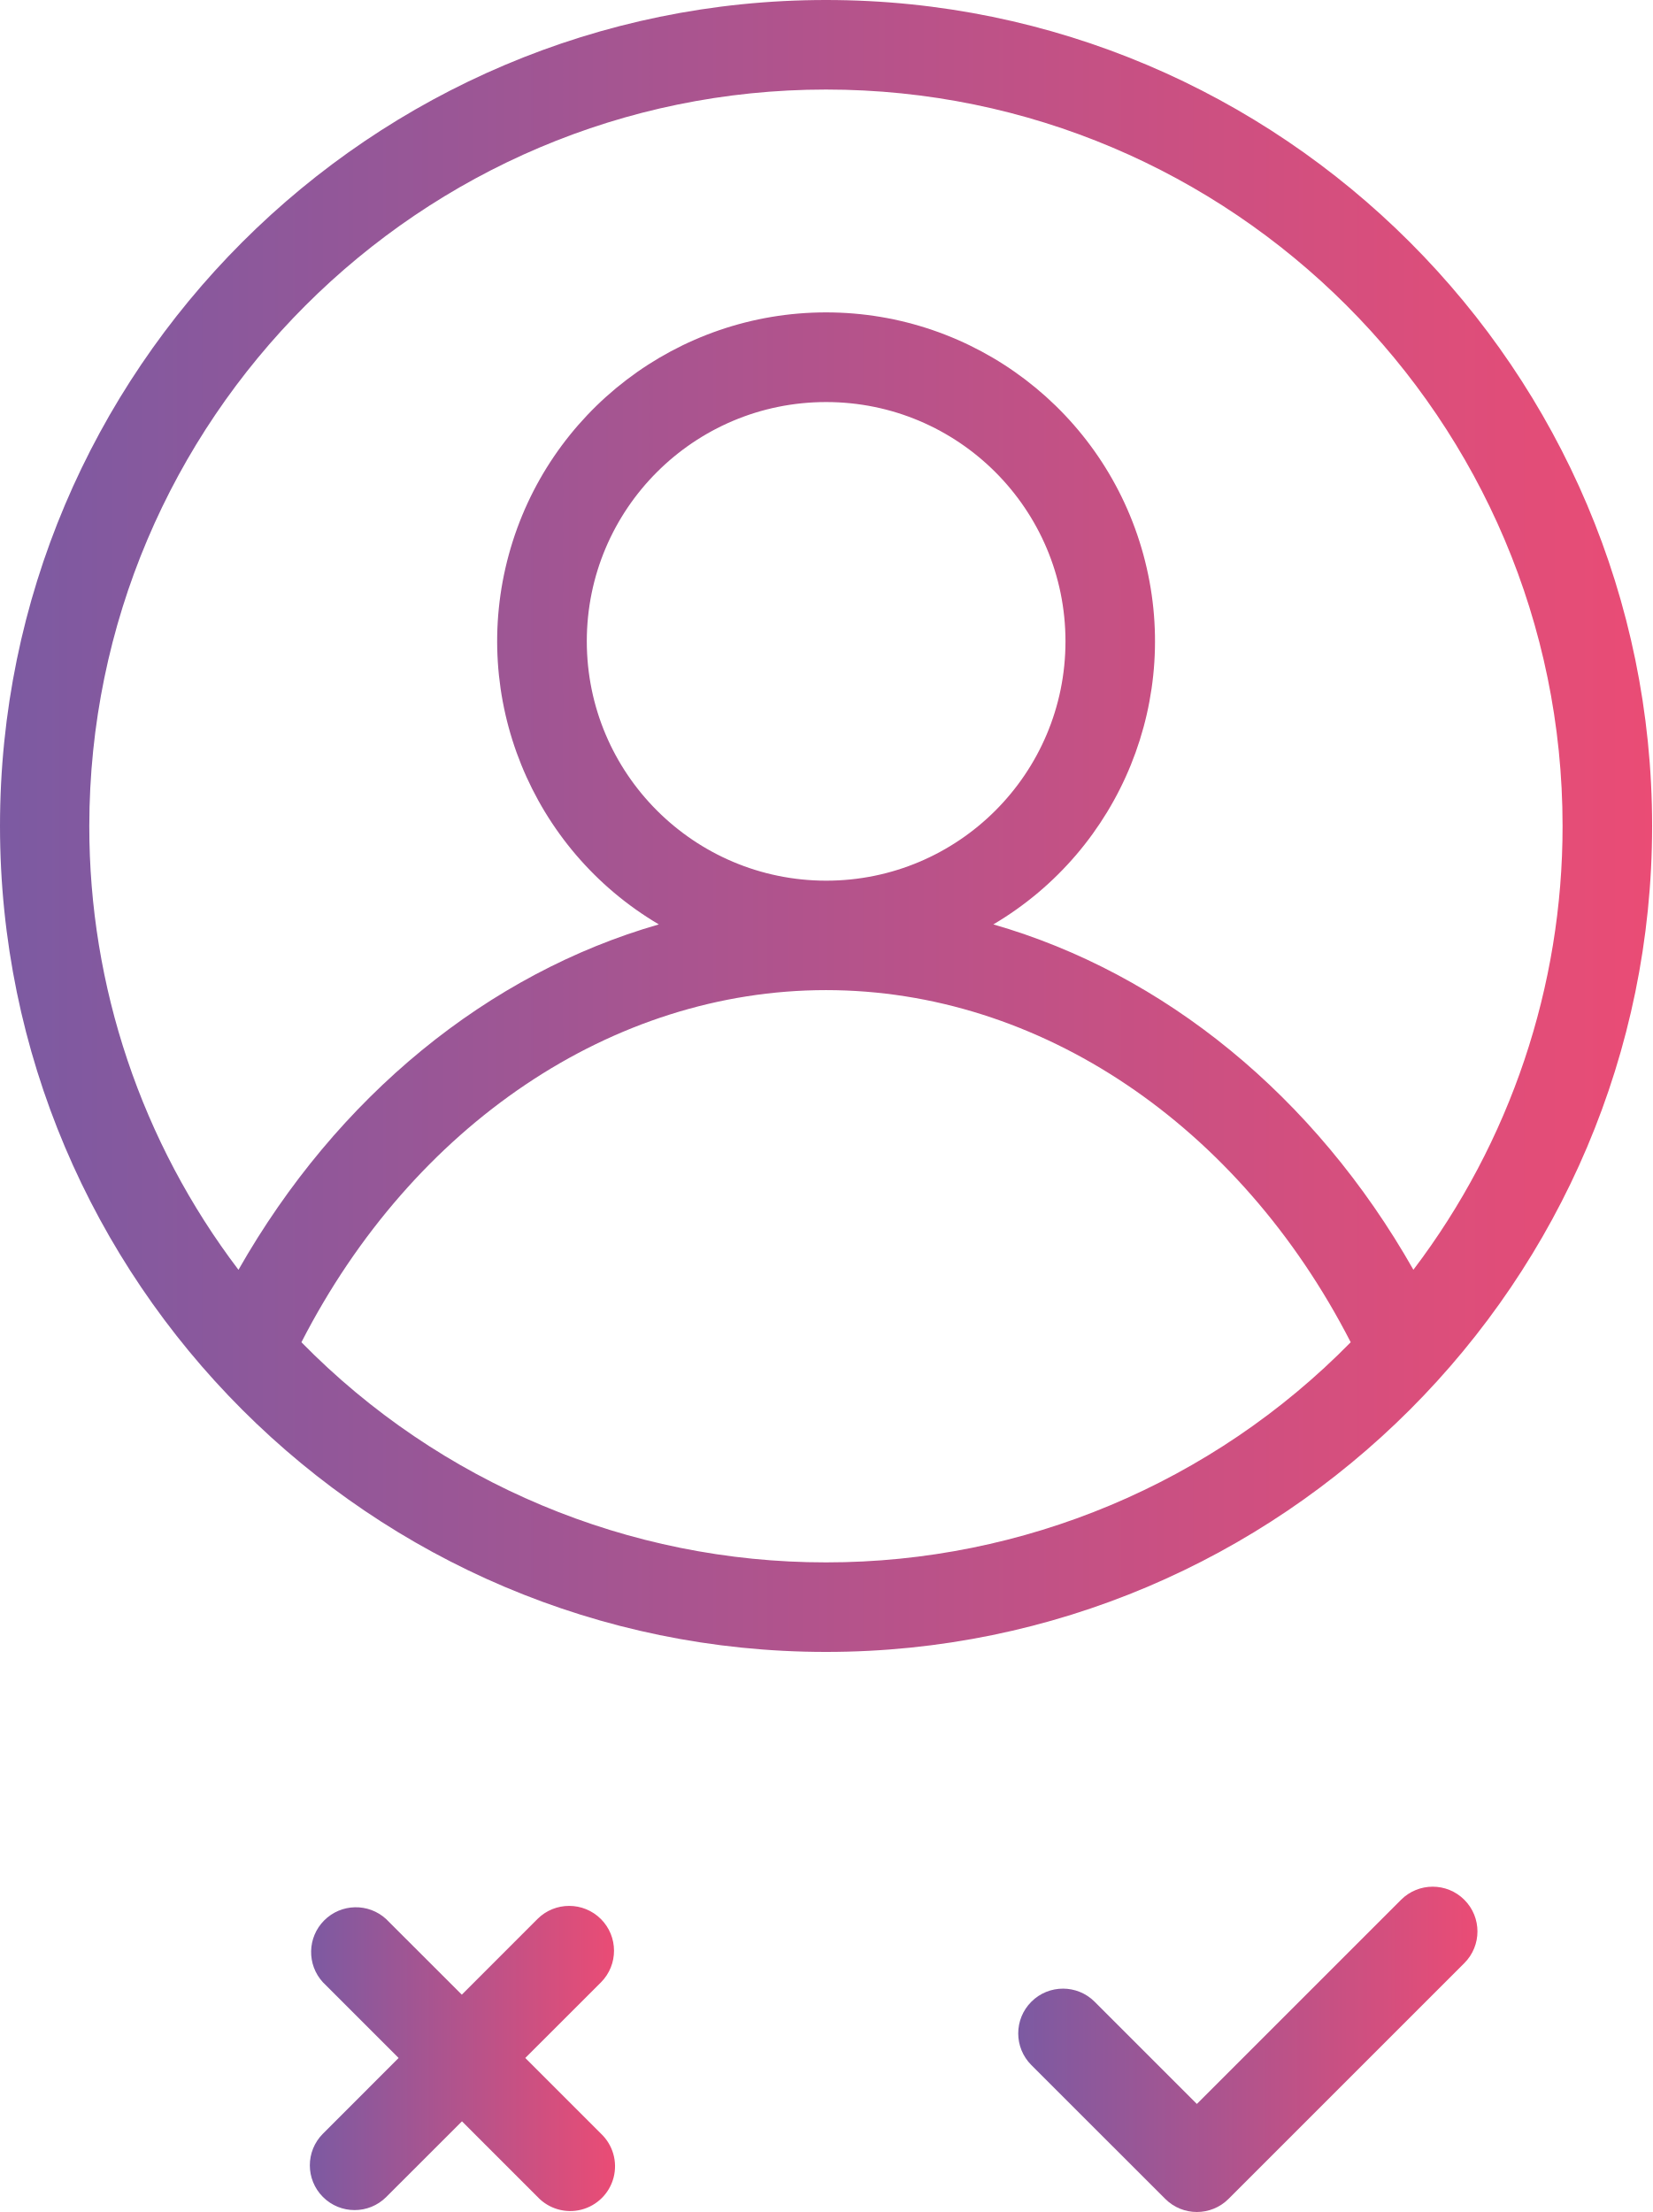
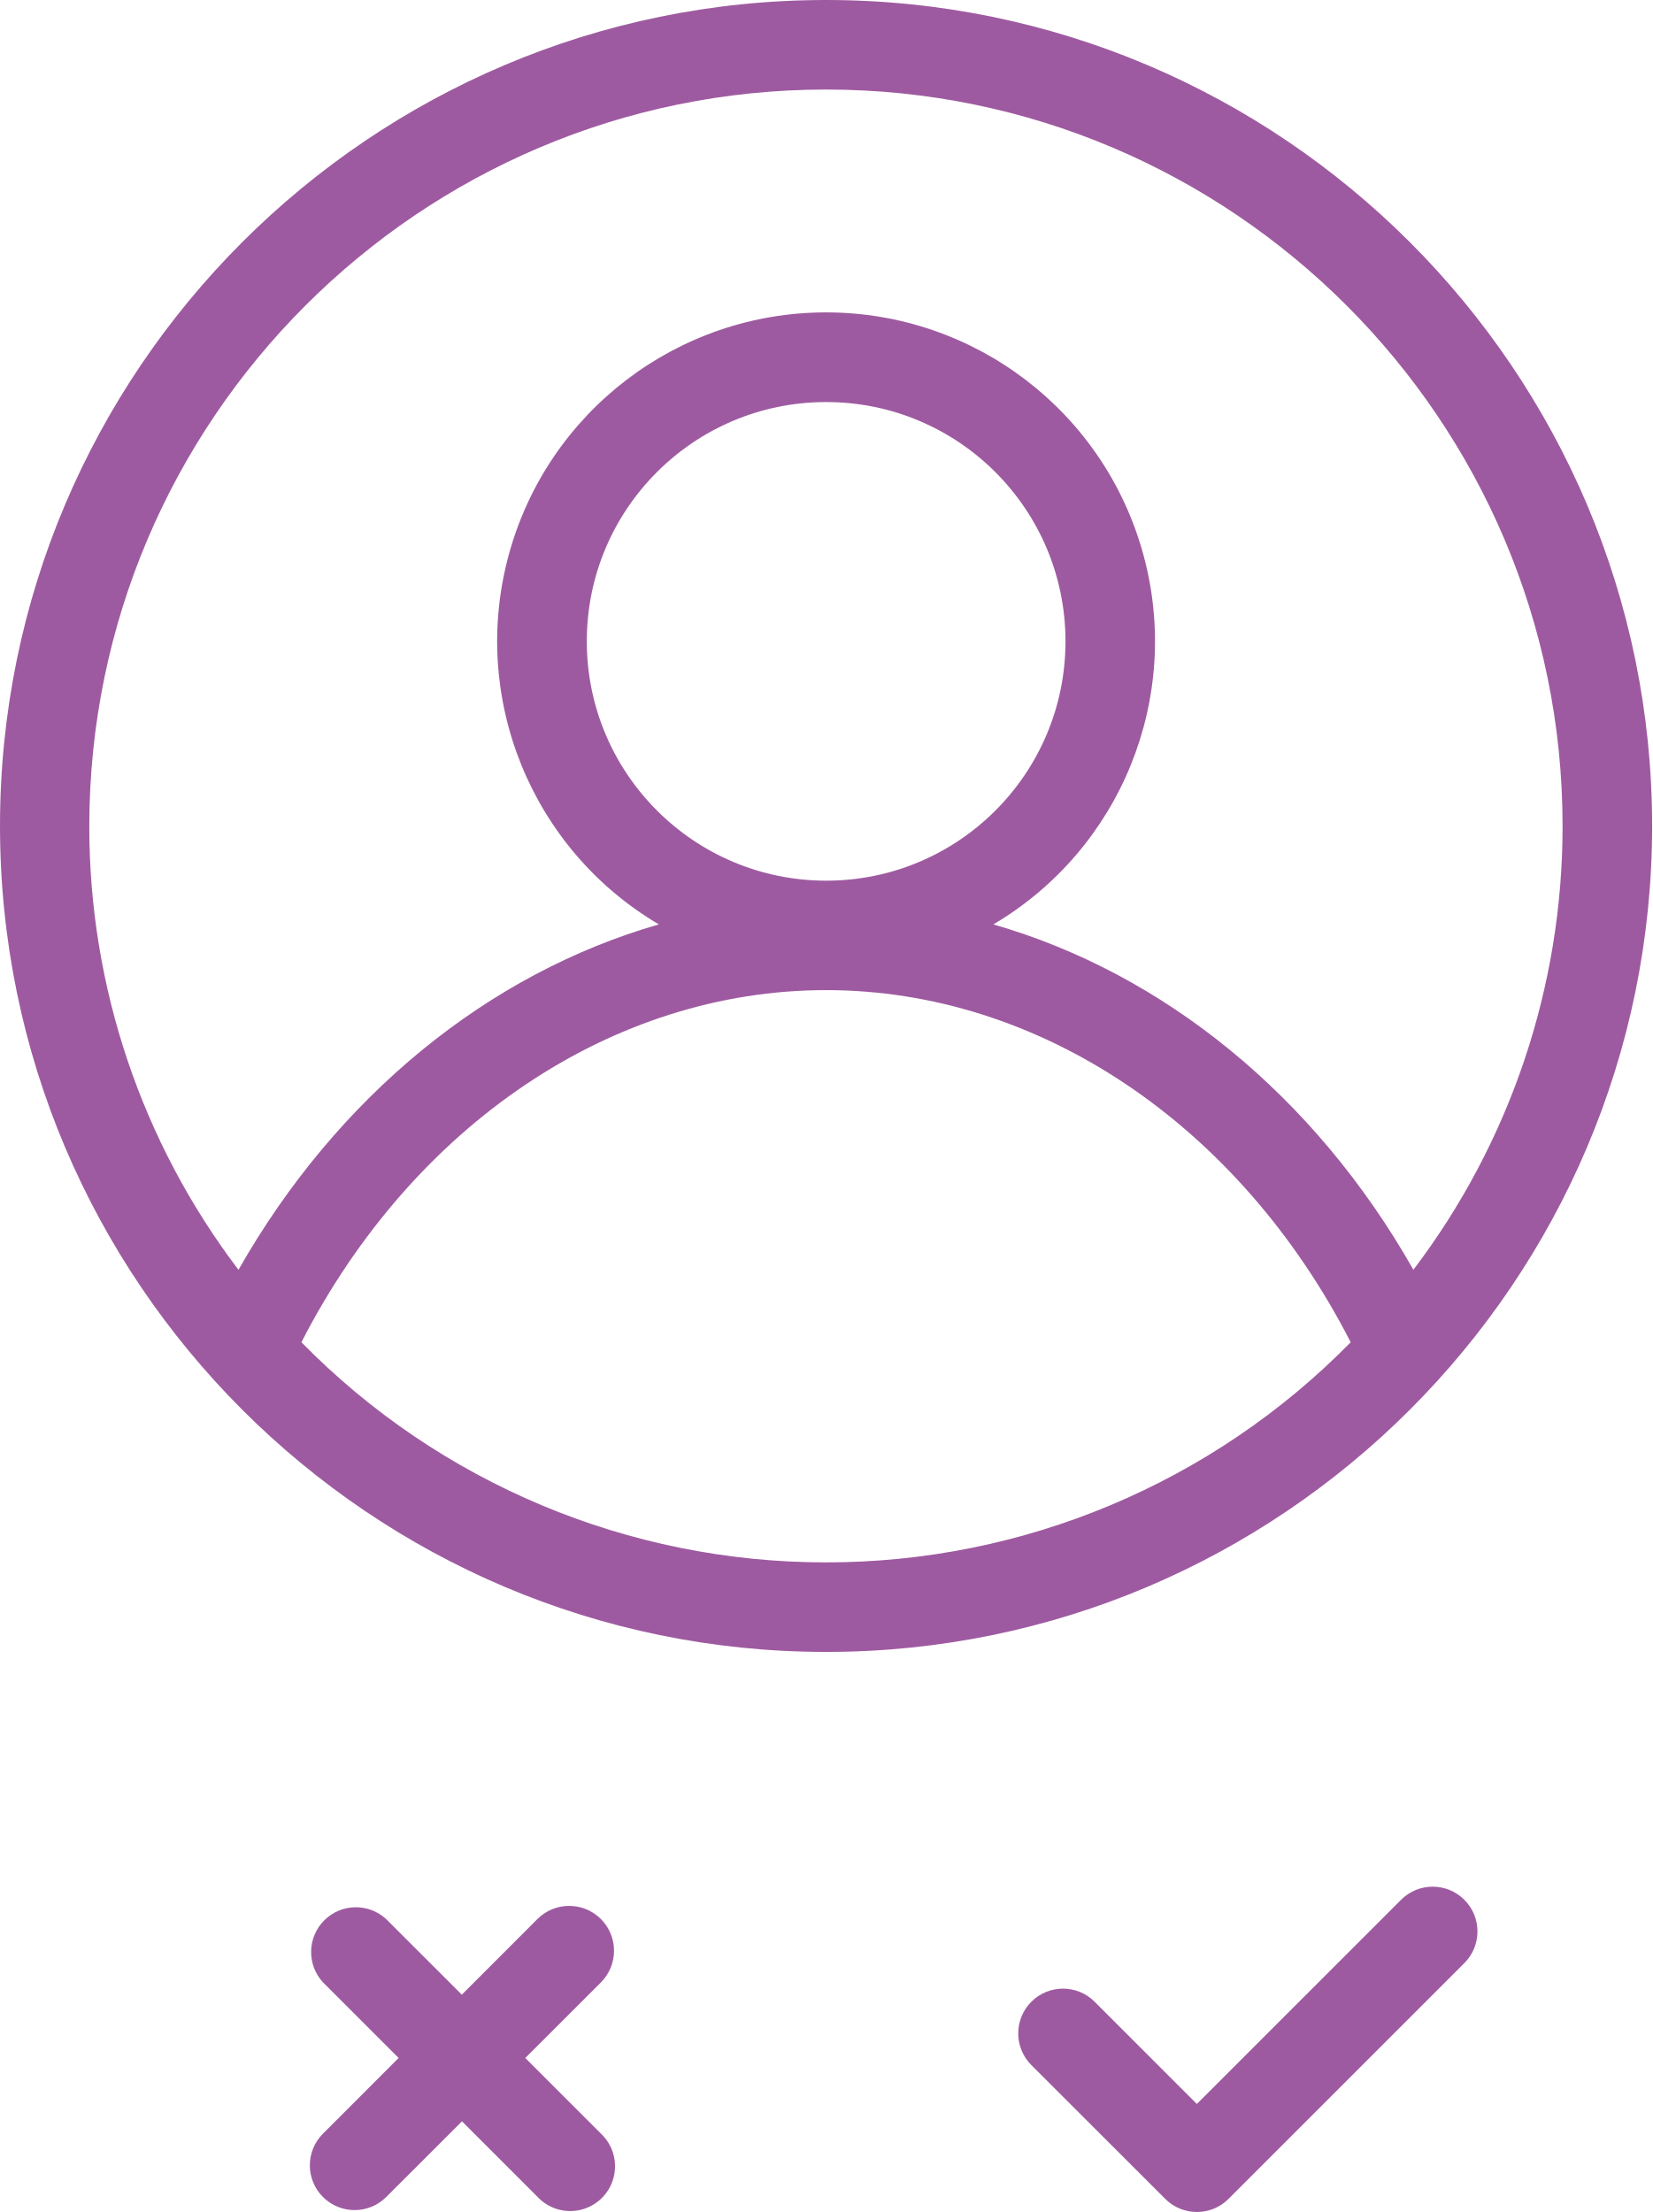
- <svg xmlns="http://www.w3.org/2000/svg" xmlns:xlink="http://www.w3.org/1999/xlink" viewBox="0 0 322.29 431.56">
+ <svg xmlns="http://www.w3.org/2000/svg" viewBox="0 0 322.29 431.56">
  <defs>
-     <style>.cls-1{fill:url(#Social_Shcool);}.cls-2{fill:url(#Social_Shcool-2);}.cls-3{fill:url(#Social_Shcool-3);}</style>
-     <linearGradient id="Social_Shcool" x1="198.63" y1="399.82" x2="288.23" y2="399.82" gradientUnits="userSpaceOnUse">
-       <stop offset="0" stop-color="#7c5aa2" />
-       <stop offset="1" stop-color="#ea4c75" />
-     </linearGradient>
-     <linearGradient id="Social_Shcool-2" x1="60.41" y1="401.51" x2="119.76" y2="401.51" xlink:href="#Social_Shcool" />
-     <linearGradient id="Social_Shcool-3" x1="0" y1="161.14" x2="322.29" y2="161.14" xlink:href="#Social_Shcool" />
+     <style>.cls-1{fill:#9e5aa0;}</style>
  </defs>
  <g id="Camada_2" data-name="Camada 2">
    <g id="Capa_1" data-name="Capa 1">
      <path class="cls-1" d="M273.32,370.64l-39.84,39.84-19.94-19.94a8.73,8.73,0,0,0-12.35,12.35L227.31,429a8.73,8.73,0,0,0,12.35,0l46-46a8.73,8.73,0,0,0-12.35-12.35Z" />
-       <path class="cls-2" d="M117.21,374.39a8.76,8.76,0,0,0-12.36,0L90.09,389.16,75.32,374.4A8.73,8.73,0,0,0,63,386.75l14.76,14.76L63,416.28a8.73,8.73,0,1,0,12.35,12.35l14.77-14.76,14.76,14.76a8.74,8.74,0,1,0,12.36-12.35l-14.77-14.77,14.77-14.76A8.75,8.75,0,0,0,117.21,374.39Z" />
-       <path class="cls-3" d="M322.29,161.14C322.29,72.29,250,0,161.14,0S0,72.29,0,161.14,72.29,322.29,161.14,322.29,322.29,250,322.29,161.14ZM161.14,17.47c79.22,0,143.68,64.45,143.68,143.67a143,143,0,0,1-29.1,86.59c-19.23-33.91-48.69-57.82-81.94-67.38a64.16,64.16,0,1,0-65.26,0c-33.25,9.56-62.72,33.48-82,67.39a142.91,142.91,0,0,1-29.1-86.59C17.47,81.92,81.92,17.47,161.14,17.47ZM114.47,125.13a46.69,46.69,0,1,1,46.69,46.69A46.73,46.73,0,0,1,114.47,125.13Zm46.67,179.69A143.24,143.24,0,0,1,58.8,261.87c21.77-42.45,60.74-68.7,102.34-68.7s80.58,26.25,102.35,68.7A143.27,143.27,0,0,1,161.14,304.82Z" />
+       <path class="cls-1" d="M117.21,374.39a8.76,8.76,0,0,0-12.36,0L90.09,389.16,75.32,374.4A8.73,8.73,0,0,0,63,386.75l14.76,14.76L63,416.28a8.73,8.73,0,1,0,12.35,12.35l14.77-14.76,14.76,14.76a8.74,8.74,0,1,0,12.36-12.35l-14.77-14.77,14.77-14.76A8.75,8.75,0,0,0,117.21,374.39Z" />
+       <path class="cls-1" d="M322.29,161.14C322.29,72.29,250,0,161.14,0S0,72.29,0,161.14,72.29,322.29,161.14,322.29,322.29,250,322.29,161.14ZM161.14,17.47c79.22,0,143.68,64.45,143.68,143.67a143,143,0,0,1-29.1,86.59c-19.23-33.91-48.69-57.82-81.94-67.38a64.16,64.16,0,1,0-65.26,0c-33.25,9.56-62.72,33.48-82,67.39a142.91,142.91,0,0,1-29.1-86.59C17.47,81.92,81.92,17.47,161.14,17.47ZM114.47,125.13a46.69,46.69,0,1,1,46.69,46.69A46.73,46.73,0,0,1,114.47,125.13Zm46.67,179.69A143.24,143.24,0,0,1,58.8,261.87c21.77-42.45,60.74-68.7,102.34-68.7s80.58,26.25,102.35,68.7A143.27,143.27,0,0,1,161.14,304.82Z" />
    </g>
  </g>
</svg>
